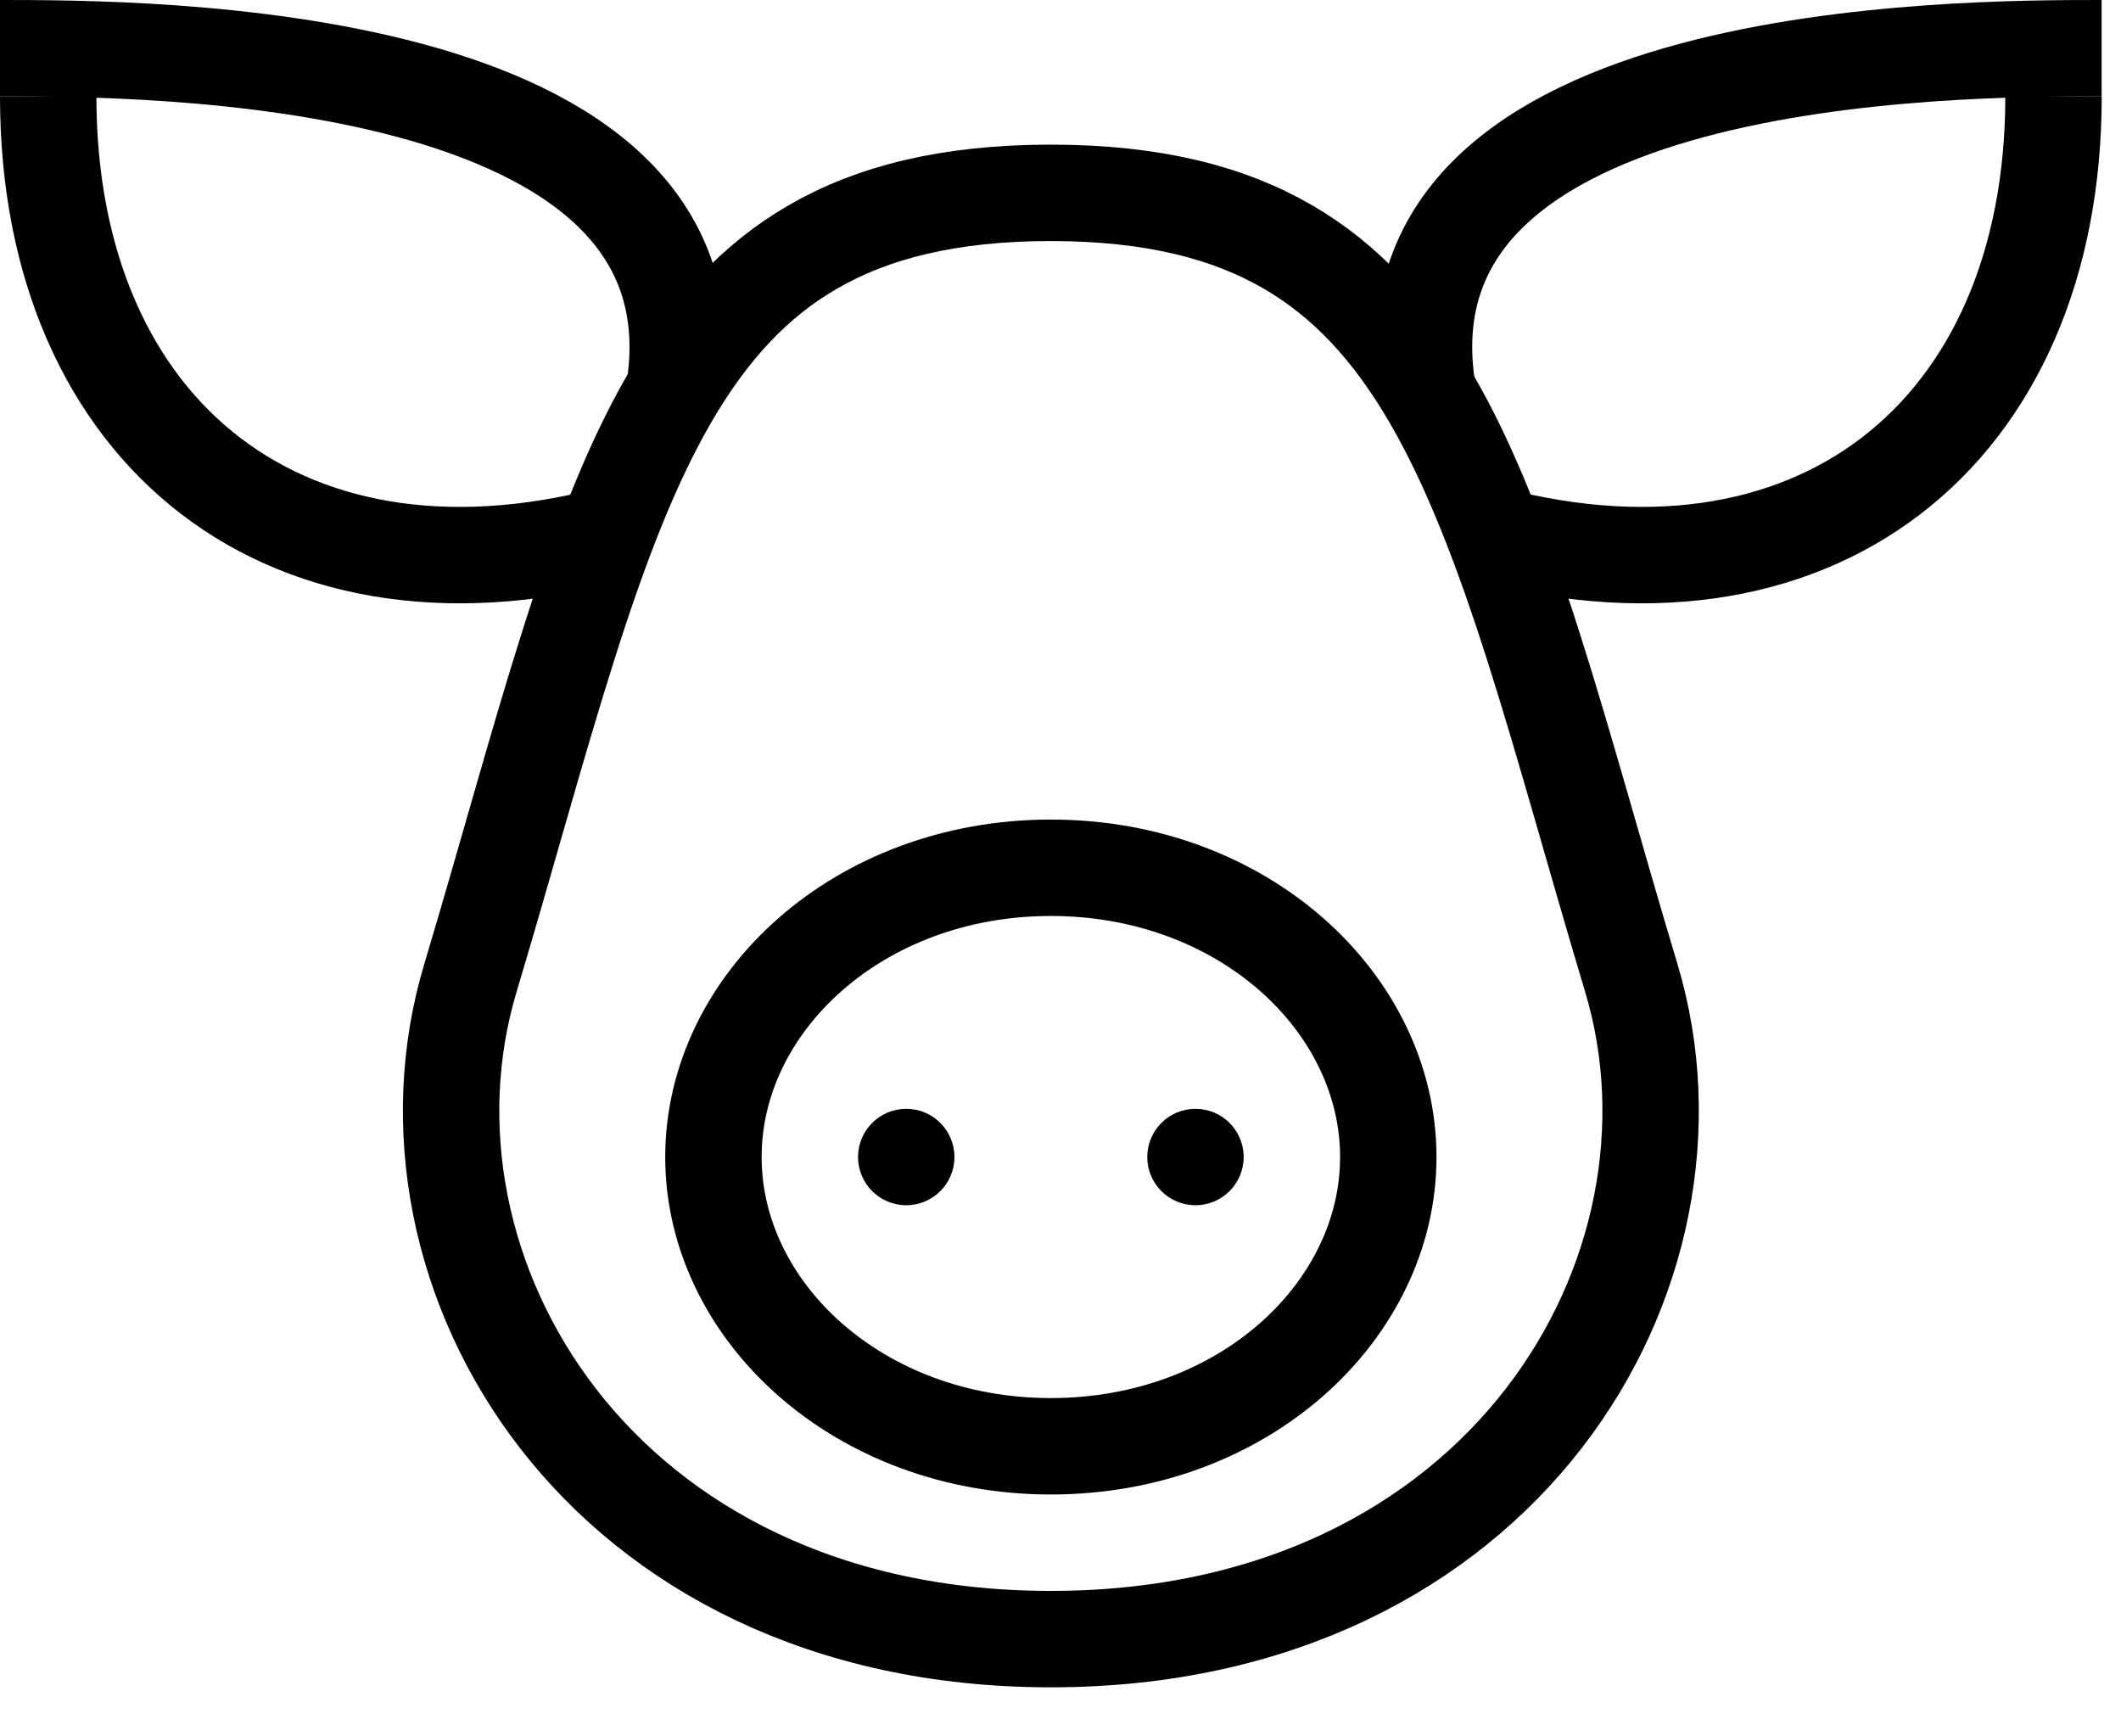
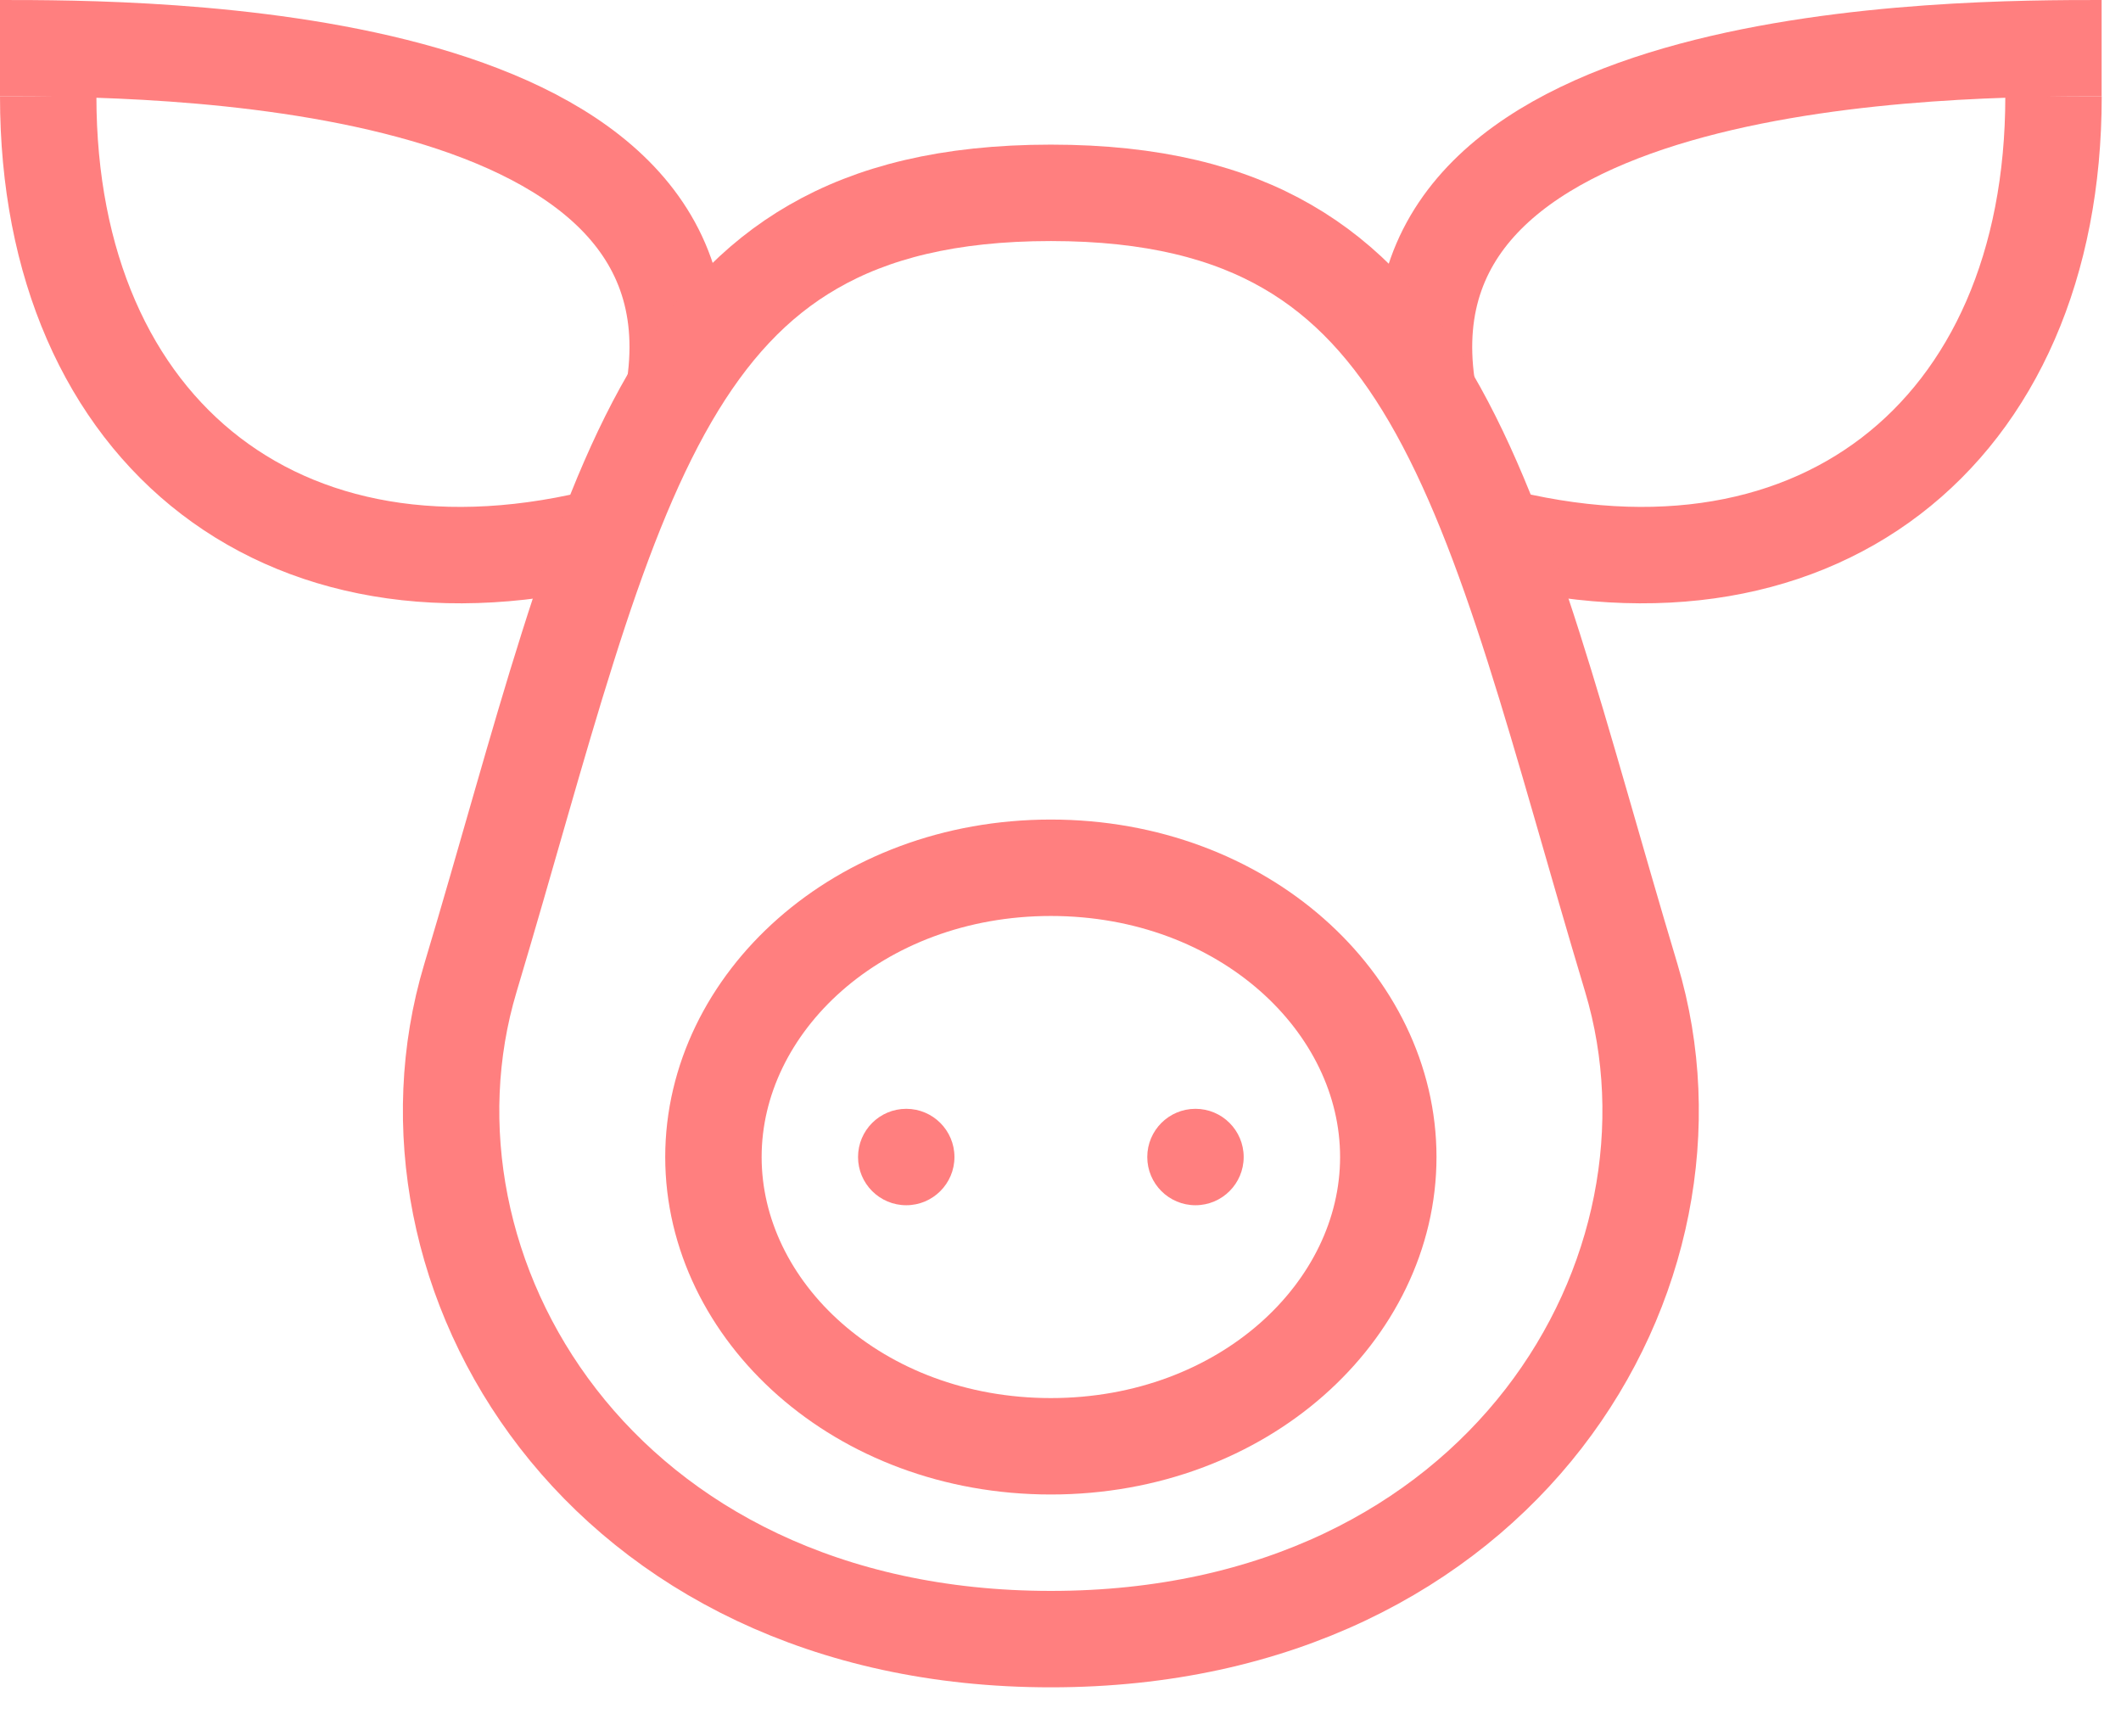
<svg xmlns="http://www.w3.org/2000/svg" width="22" height="18" viewBox="0 0 22 18" fill="none">
-   <circle cx="0.5" cy="0.5" r="0.5" transform="matrix(-1 0 0 1 12.9 11.5)" fill="black" />
-   <path d="M0.5 1C0.5 4.5 3 6.5 6.5 5.5" stroke="black" />
-   <path d="M7 4C7.5 0.5 1.5 0.5 -4.76837e-07 0.5" stroke="black" />
-   <path d="M21.3 1C21.3 4.5 18.8 6.5 15.3 5.5" stroke="black" />
-   <path d="M14.8 4C14.3 0.5 20.299 0.5 21.799 0.5" stroke="black" />
-   <circle cx="9.4" cy="12" r="0.5" fill="black" />
-   <path d="M10.9 17C15.588 17 17.834 13.187 16.921 10.144C16.539 8.872 16.236 7.744 15.908 6.714C15.583 5.693 15.252 4.829 14.843 4.127C14.437 3.431 13.963 2.91 13.353 2.558C12.743 2.205 11.96 2 10.9 2C9.834 2 9.046 2.206 8.435 2.559C7.825 2.91 7.351 3.431 6.947 4.126C6.54 4.827 6.211 5.692 5.889 6.713C5.562 7.745 5.261 8.869 4.879 10.144C3.966 13.187 6.212 17 10.9 17Z" stroke="black" />
-   <path d="M10.9 9C12.898 9 14.4 10.404 14.4 12C14.4 13.596 12.898 15 10.9 15C8.902 15 7.4 13.596 7.4 12C7.4 10.404 8.902 9 10.9 9Z" stroke="black" />
+   <circle cx="0.5" cy="0.5" r="0.5" transform="matrix(-1 0 0 1 12.9 11.5)" fill="#FF7F7F" />
+   <path d="M0.5 1C0.5 4.5 3 6.5 6.5 5.5" stroke="#FF7F7F" />
+   <path d="M7 4C7.5 0.5 1.5 0.5 -4.76837e-07 0.5" stroke="#FF7F7F" />
+   <path d="M21.3 1C21.3 4.5 18.8 6.5 15.3 5.5" stroke="#FF7F7F" />
+   <path d="M14.8 4C14.3 0.5 20.299 0.5 21.799 0.5" stroke="#FF7F7F" />
+   <circle cx="9.4" cy="12" r="0.5" fill="#FF7F7F" />
+   <path d="M10.9 17C15.588 17 17.834 13.187 16.921 10.144C16.539 8.872 16.236 7.744 15.908 6.714C15.583 5.693 15.252 4.829 14.843 4.127C14.437 3.431 13.963 2.91 13.353 2.558C12.743 2.205 11.96 2 10.9 2C9.834 2 9.046 2.206 8.435 2.559C7.825 2.91 7.351 3.431 6.947 4.126C6.54 4.827 6.211 5.692 5.889 6.713C5.562 7.745 5.261 8.869 4.879 10.144C3.966 13.187 6.212 17 10.9 17Z" stroke="#FF7F7F" />
+   <path d="M10.9 9C12.898 9 14.4 10.404 14.4 12C14.4 13.596 12.898 15 10.9 15C8.902 15 7.4 13.596 7.4 12C7.4 10.404 8.902 9 10.9 9Z" stroke="#FF7F7F" />
</svg>
